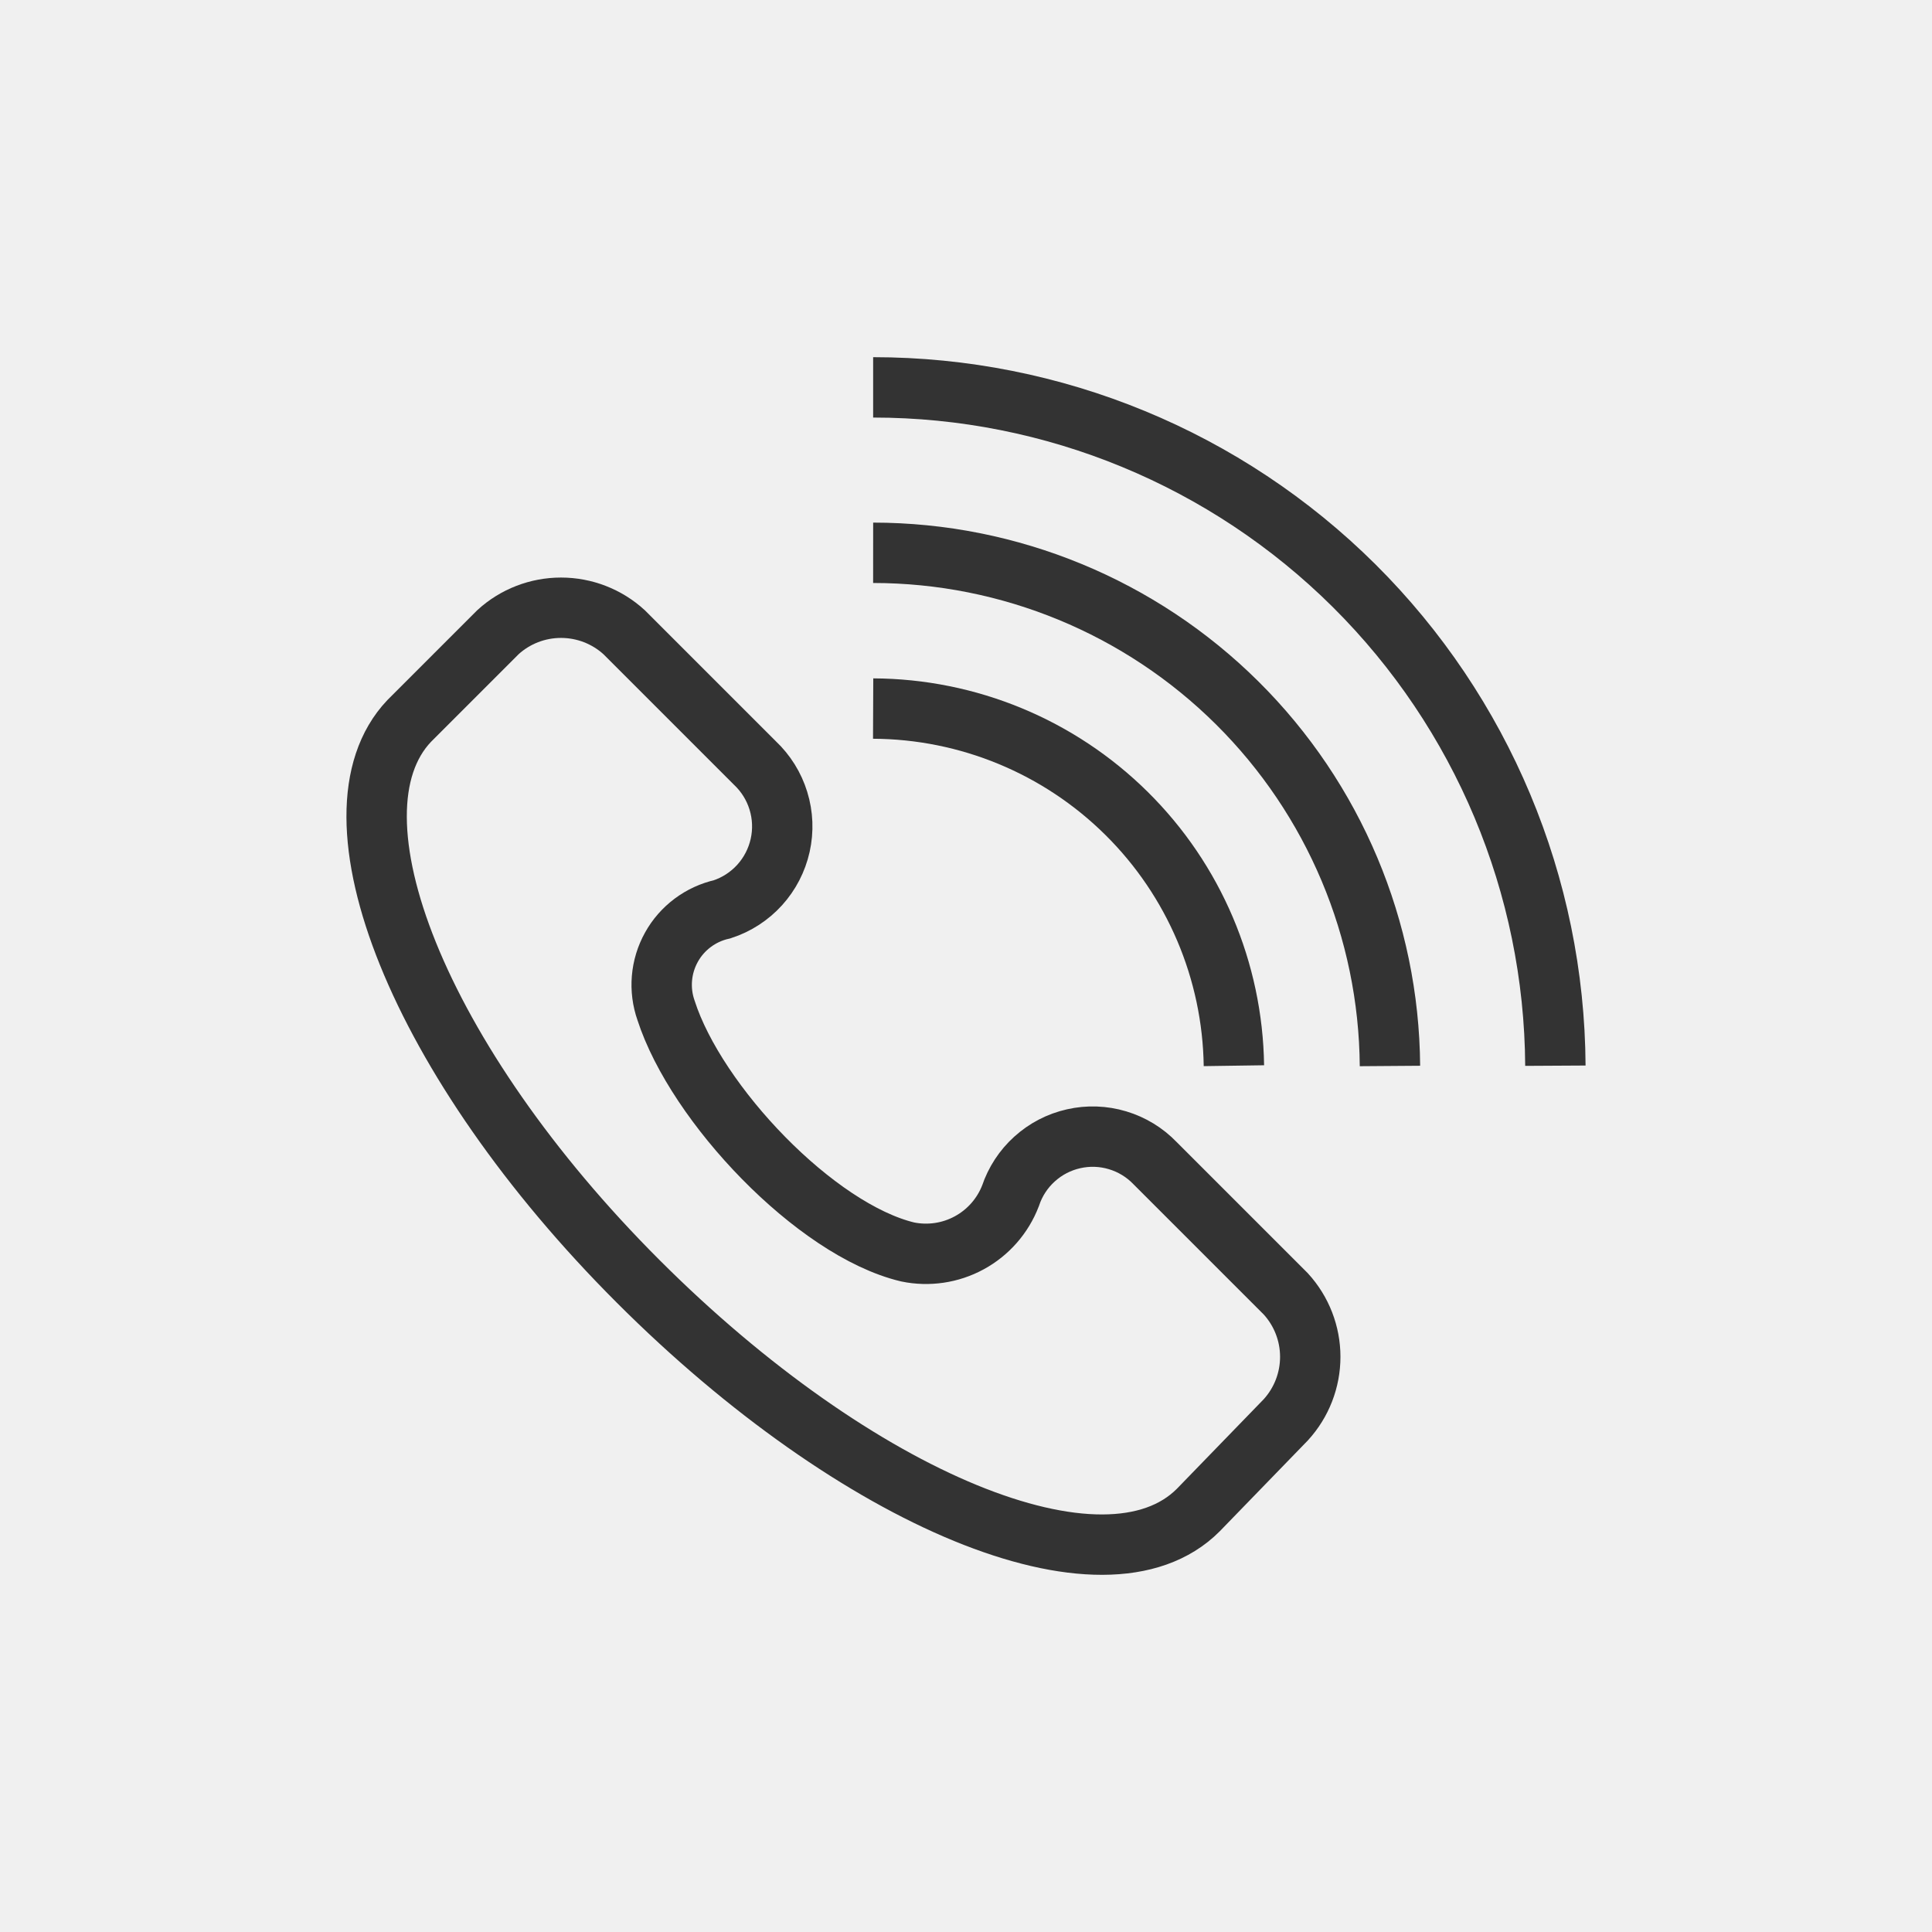
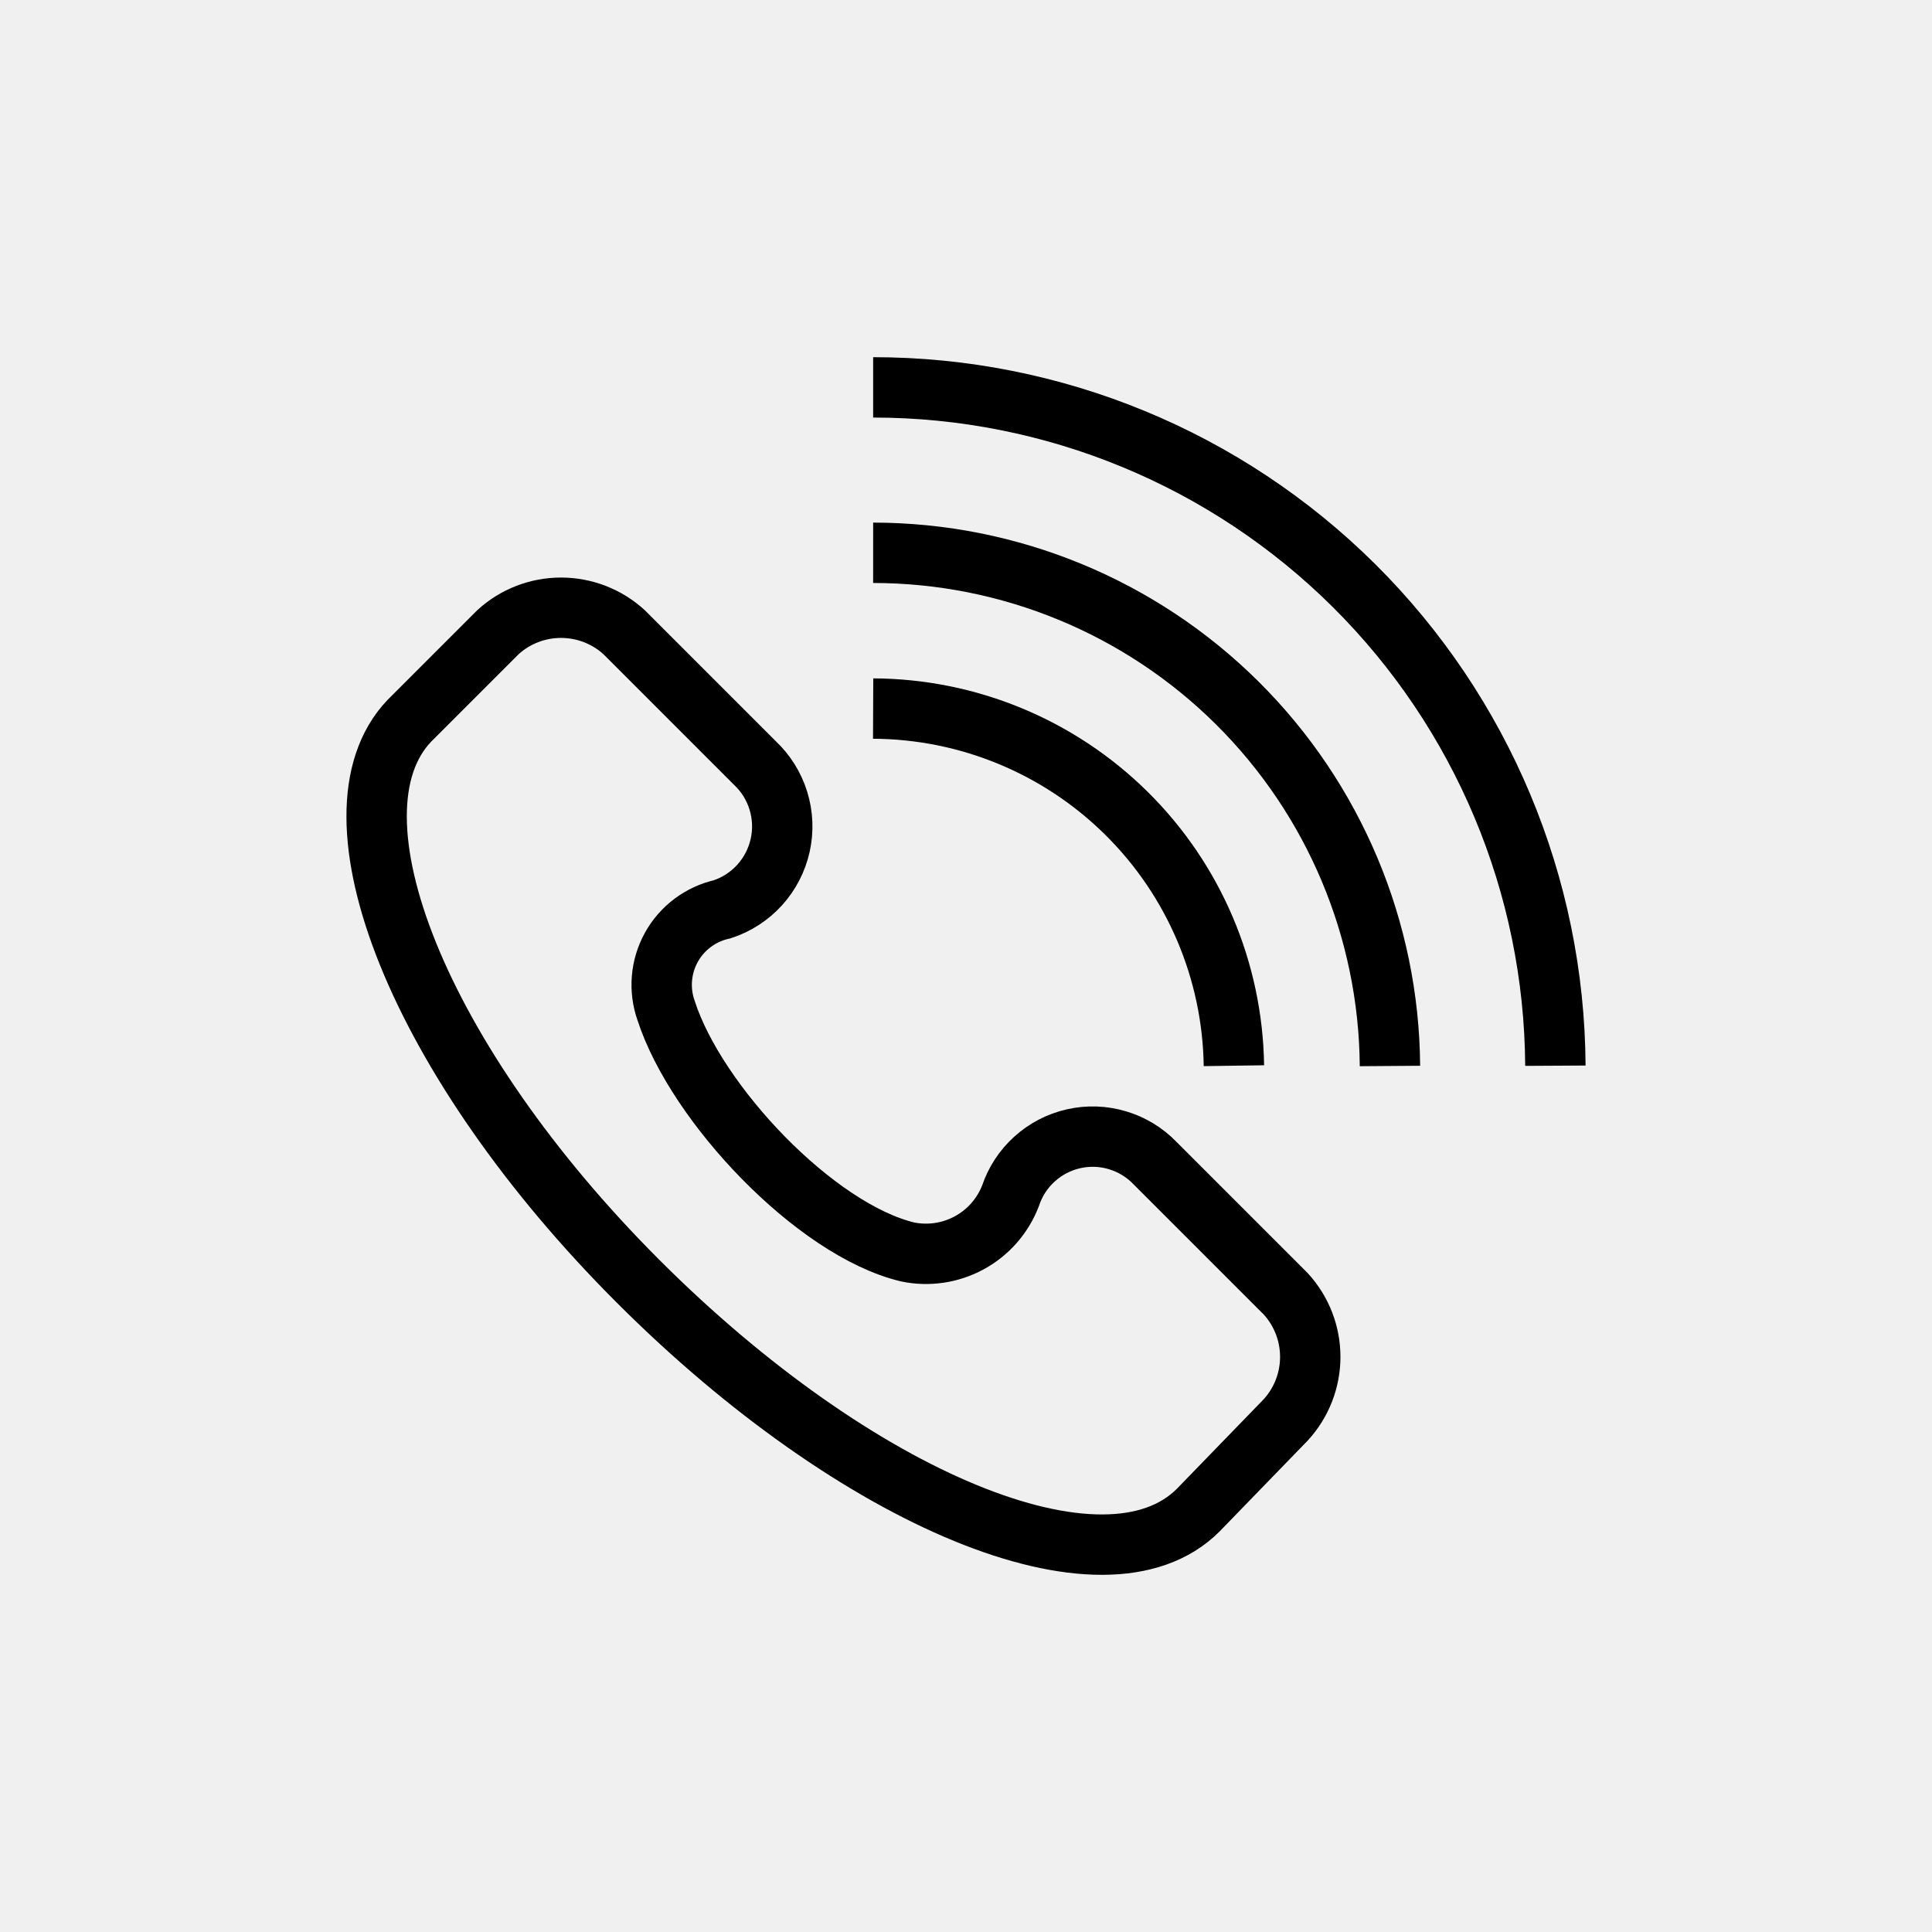
- <svg xmlns="http://www.w3.org/2000/svg" width="48" height="48" viewBox="0 0 48 48" fill="none">
+ <svg xmlns="http://www.w3.org/2000/svg" width="48" height="48" viewBox="0 0 48 48" stroke="currentColor" fill="none">
  <g clip-path="url(#clip0_1653_47715)">
-     <path d="M16.548 25.104C17.298 27.429 20.261 30.556 22.548 31.104C23.071 31.212 23.615 31.132 24.083 30.876C24.552 30.621 24.914 30.207 25.106 29.709C25.223 29.358 25.429 29.043 25.704 28.795C25.979 28.546 26.313 28.373 26.674 28.292C27.035 28.21 27.411 28.223 27.766 28.33C28.12 28.436 28.442 28.632 28.698 28.899L31.946 32.147C32.336 32.574 32.553 33.132 32.553 33.71C32.553 34.289 32.336 34.847 31.946 35.274L29.771 37.517C27.453 39.842 21.303 37.284 15.851 31.831C10.398 26.379 7.961 20.236 10.166 17.912L12.371 15.707C12.799 15.315 13.358 15.099 13.938 15.099C14.518 15.099 15.077 15.315 15.506 15.707L18.753 18.954C19.027 19.212 19.229 19.536 19.339 19.895C19.45 20.255 19.465 20.636 19.383 21.003C19.301 21.37 19.126 21.709 18.873 21.988C18.621 22.266 18.3 22.474 17.943 22.591C17.678 22.65 17.428 22.765 17.211 22.927C16.993 23.09 16.812 23.296 16.681 23.534C16.549 23.771 16.469 24.034 16.446 24.305C16.423 24.575 16.458 24.848 16.548 25.104V25.104Z" stroke="#333333" stroke-width="1.5" stroke-miterlimit="10" />
-     <path d="M21.693 17.604C24.052 17.614 26.312 18.549 27.988 20.208C29.665 21.867 30.622 24.118 30.656 26.477" stroke="#333333" stroke-width="1.5" stroke-miterlimit="10" />
-     <path d="M21.693 13.734C25.083 13.736 28.334 15.077 30.739 17.465C33.144 19.853 34.508 23.095 34.533 26.484" stroke="#333333" stroke-width="1.5" stroke-miterlimit="10" />
-     <path d="M21.693 9.624C26.172 9.624 30.468 11.396 33.645 14.554C36.82 17.712 38.618 21.998 38.643 26.477" stroke="#333333" stroke-width="1.5" stroke-miterlimit="10" />
+     <path d="M16.548 25.104C17.298 27.429 20.261 30.556 22.548 31.104C23.071 31.212 23.615 31.132 24.083 30.876C24.552 30.621 24.914 30.207 25.106 29.709C25.223 29.358 25.429 29.043 25.704 28.795C25.979 28.546 26.313 28.373 26.674 28.292C27.035 28.21 27.411 28.223 27.766 28.33C28.12 28.436 28.442 28.632 28.698 28.899L31.946 32.147C32.336 32.574 32.553 33.132 32.553 33.71C32.553 34.289 32.336 34.847 31.946 35.274L29.771 37.517C27.453 39.842 21.303 37.284 15.851 31.831C10.398 26.379 7.961 20.236 10.166 17.912L12.371 15.707C12.799 15.315 13.358 15.099 13.938 15.099C14.518 15.099 15.077 15.315 15.506 15.707L18.753 18.954C19.027 19.212 19.229 19.536 19.339 19.895C19.45 20.255 19.465 20.636 19.383 21.003C19.301 21.37 19.126 21.709 18.873 21.988C18.621 22.266 18.3 22.474 17.943 22.591C17.678 22.65 17.428 22.765 17.211 22.927C16.993 23.09 16.812 23.296 16.681 23.534C16.549 23.771 16.469 24.034 16.446 24.305C16.423 24.575 16.458 24.848 16.548 25.104V25.104Z" stroke-width="1.5" stroke-miterlimit="10" />
+     <path d="M21.693 17.604C24.052 17.614 26.312 18.549 27.988 20.208C29.665 21.867 30.622 24.118 30.656 26.477" stroke-width="1.5" stroke-miterlimit="10" />
+     <path d="M21.693 13.734C25.083 13.736 28.334 15.077 30.739 17.465C33.144 19.853 34.508 23.095 34.533 26.484" stroke-width="1.5" stroke-miterlimit="10" />
+     <path d="M21.693 9.624C26.172 9.624 30.468 11.396 33.645 14.554C36.82 17.712 38.618 21.998 38.643 26.477" stroke-width="1.5" stroke-miterlimit="10" />
  </g>
  <defs>
    <clipPath id="clip0_1653_47715">
      <rect width="48" height="48" fill="white" />
    </clipPath>
  </defs>
</svg>
